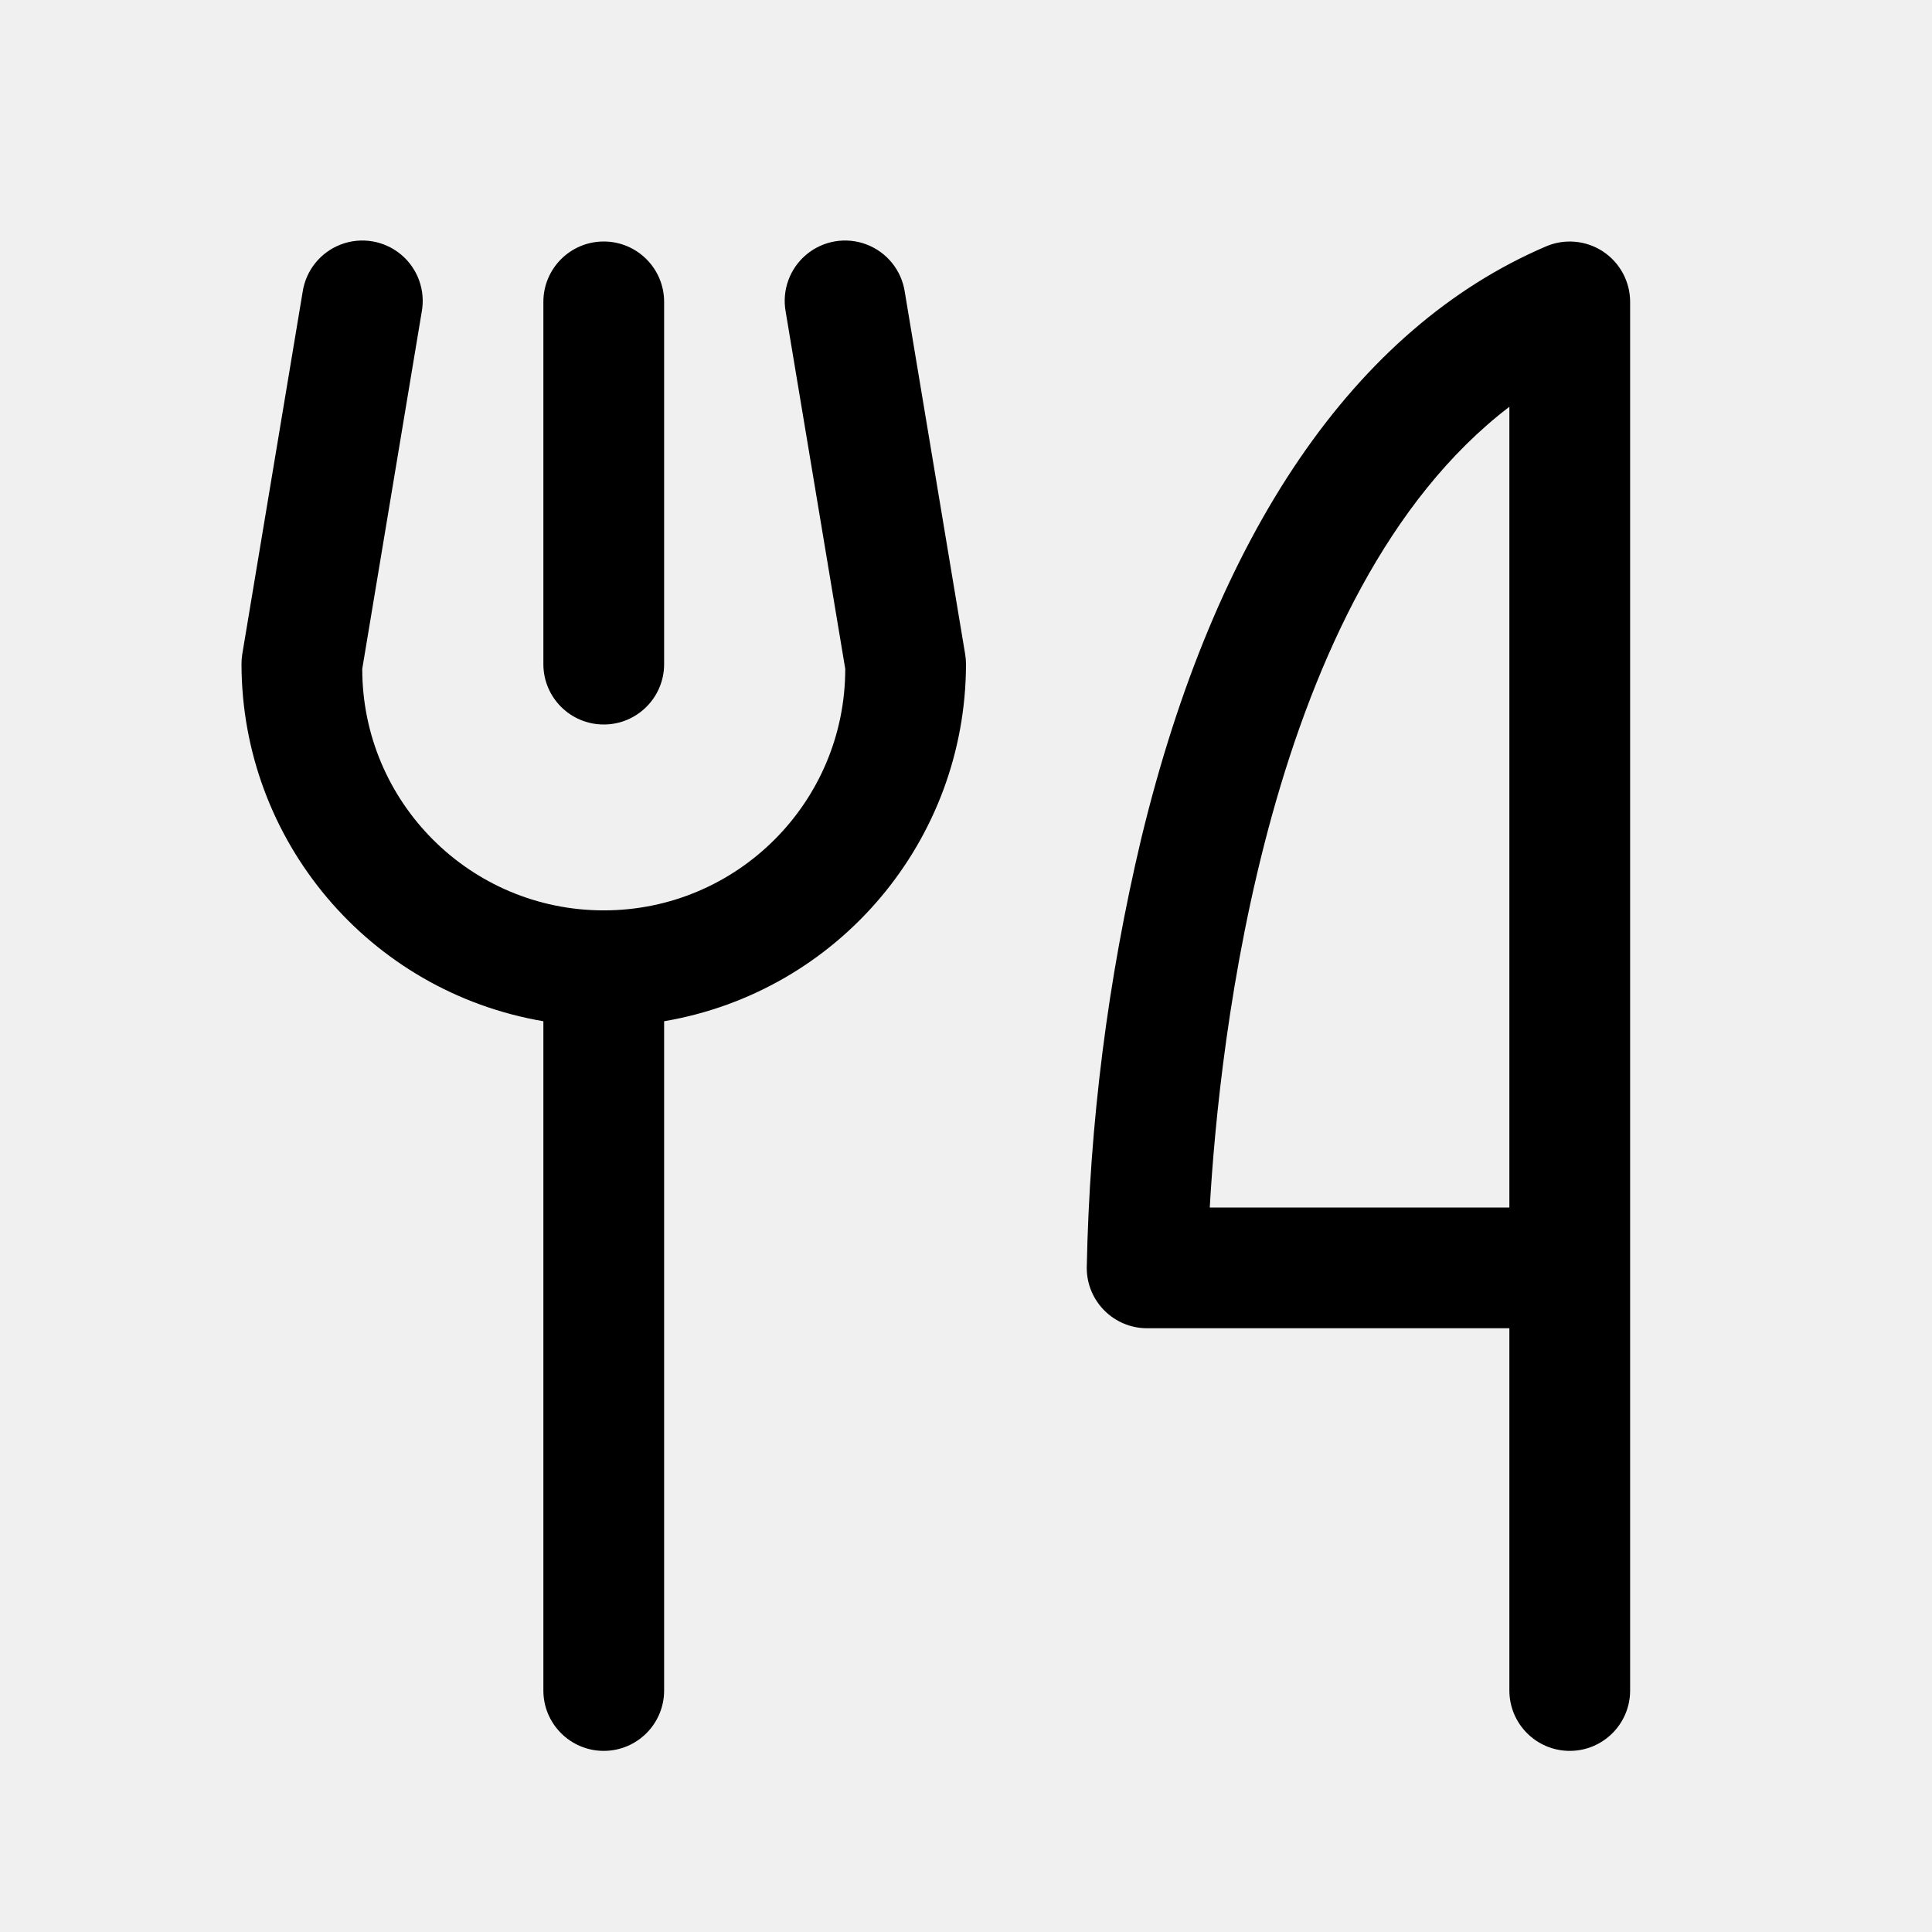
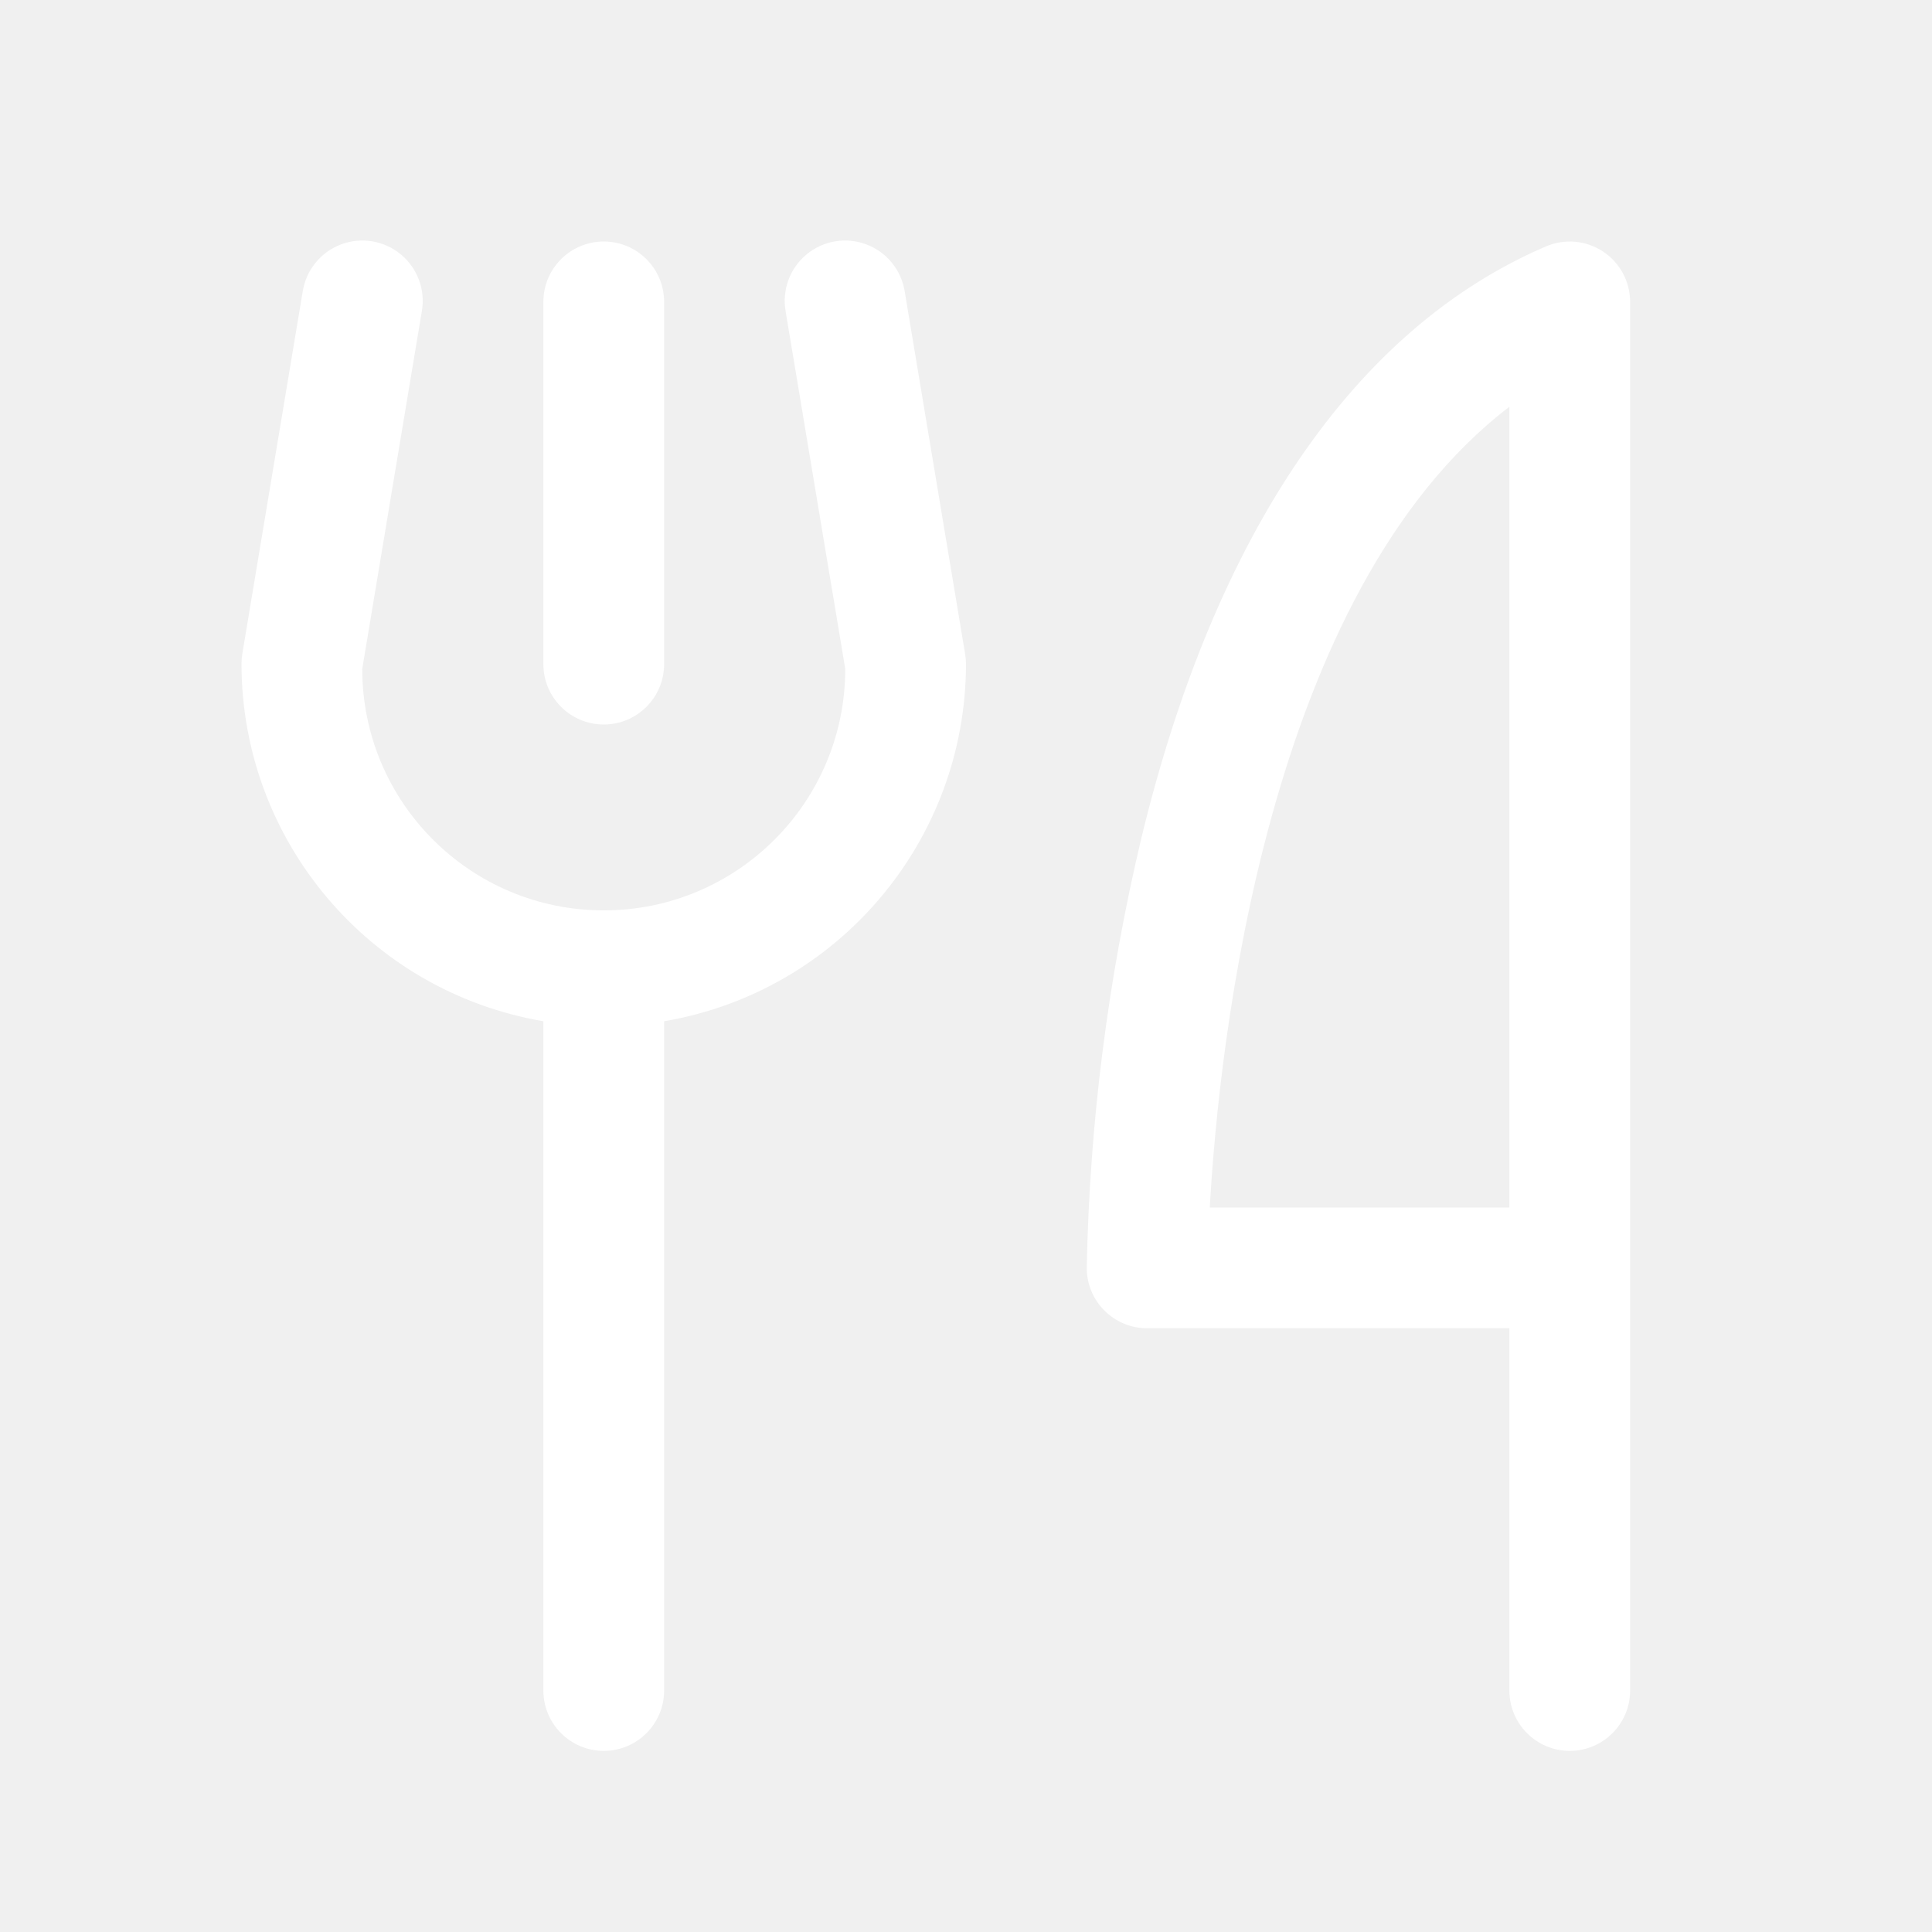
- <svg xmlns="http://www.w3.org/2000/svg" width="40" height="40" fill="#000000" viewBox="0 0 256 256">
+ <svg xmlns="http://www.w3.org/2000/svg" width="40" height="40" fill="#ffffff" viewBox="0 0 256 256">
  <path d="M72,88V40a8,8,0,0,1,16,0V88a8,8,0,0,1-16,0ZM216,40V224a8,8,0,0,1-16,0V176H152a8,8,0,0,1-8-8,268.75,268.75,0,0,1,7.22-56.88c9.78-40.49,28.32-67.63,53.63-78.47A8,8,0,0,1,216,40ZM200,53.9c-32.17,24.57-38.47,84.42-39.7,106.1H200ZM119.89,38.69a8,8,0,1,0-15.78,2.63L112,88.63a32,32,0,0,1-64,0l7.88-47.31a8,8,0,1,0-15.78-2.63l-8,48A8.17,8.17,0,0,0,32,88a48.07,48.07,0,0,0,40,47.32V224a8,8,0,0,0,16,0V135.32A48.07,48.07,0,0,0,128,88a8.17,8.17,0,0,0-.11-1.31Z" />
</svg>
